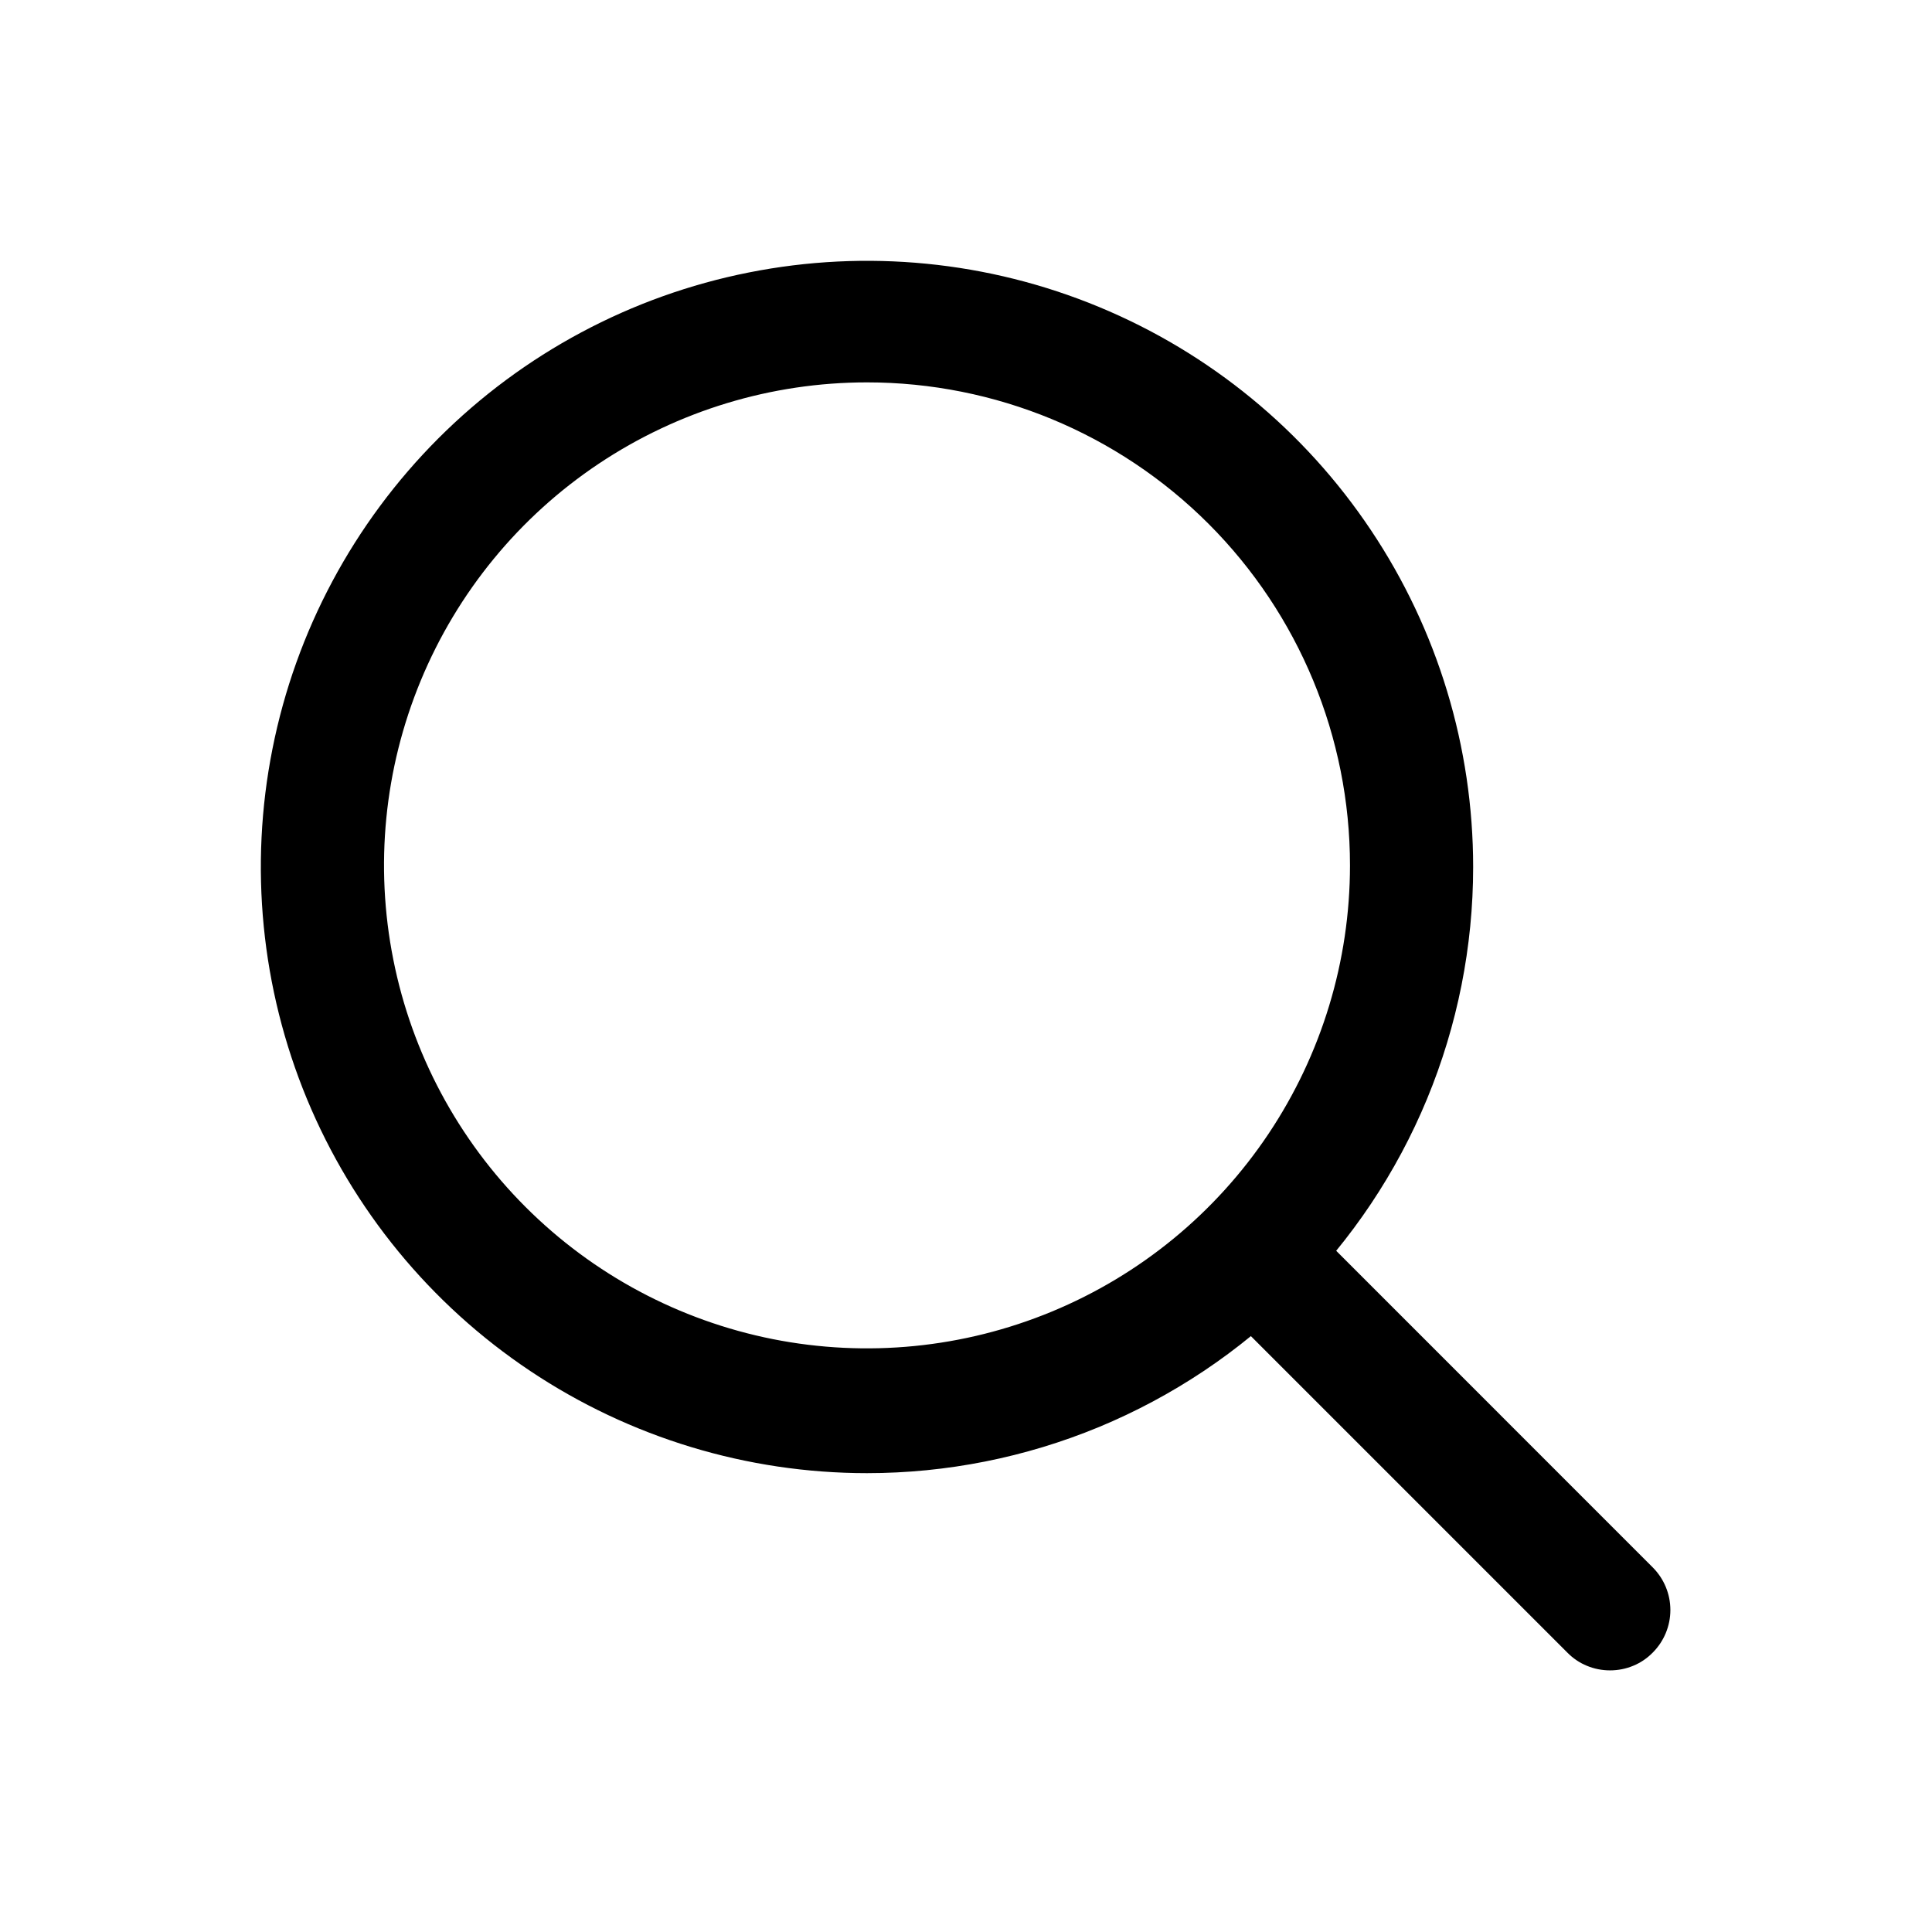
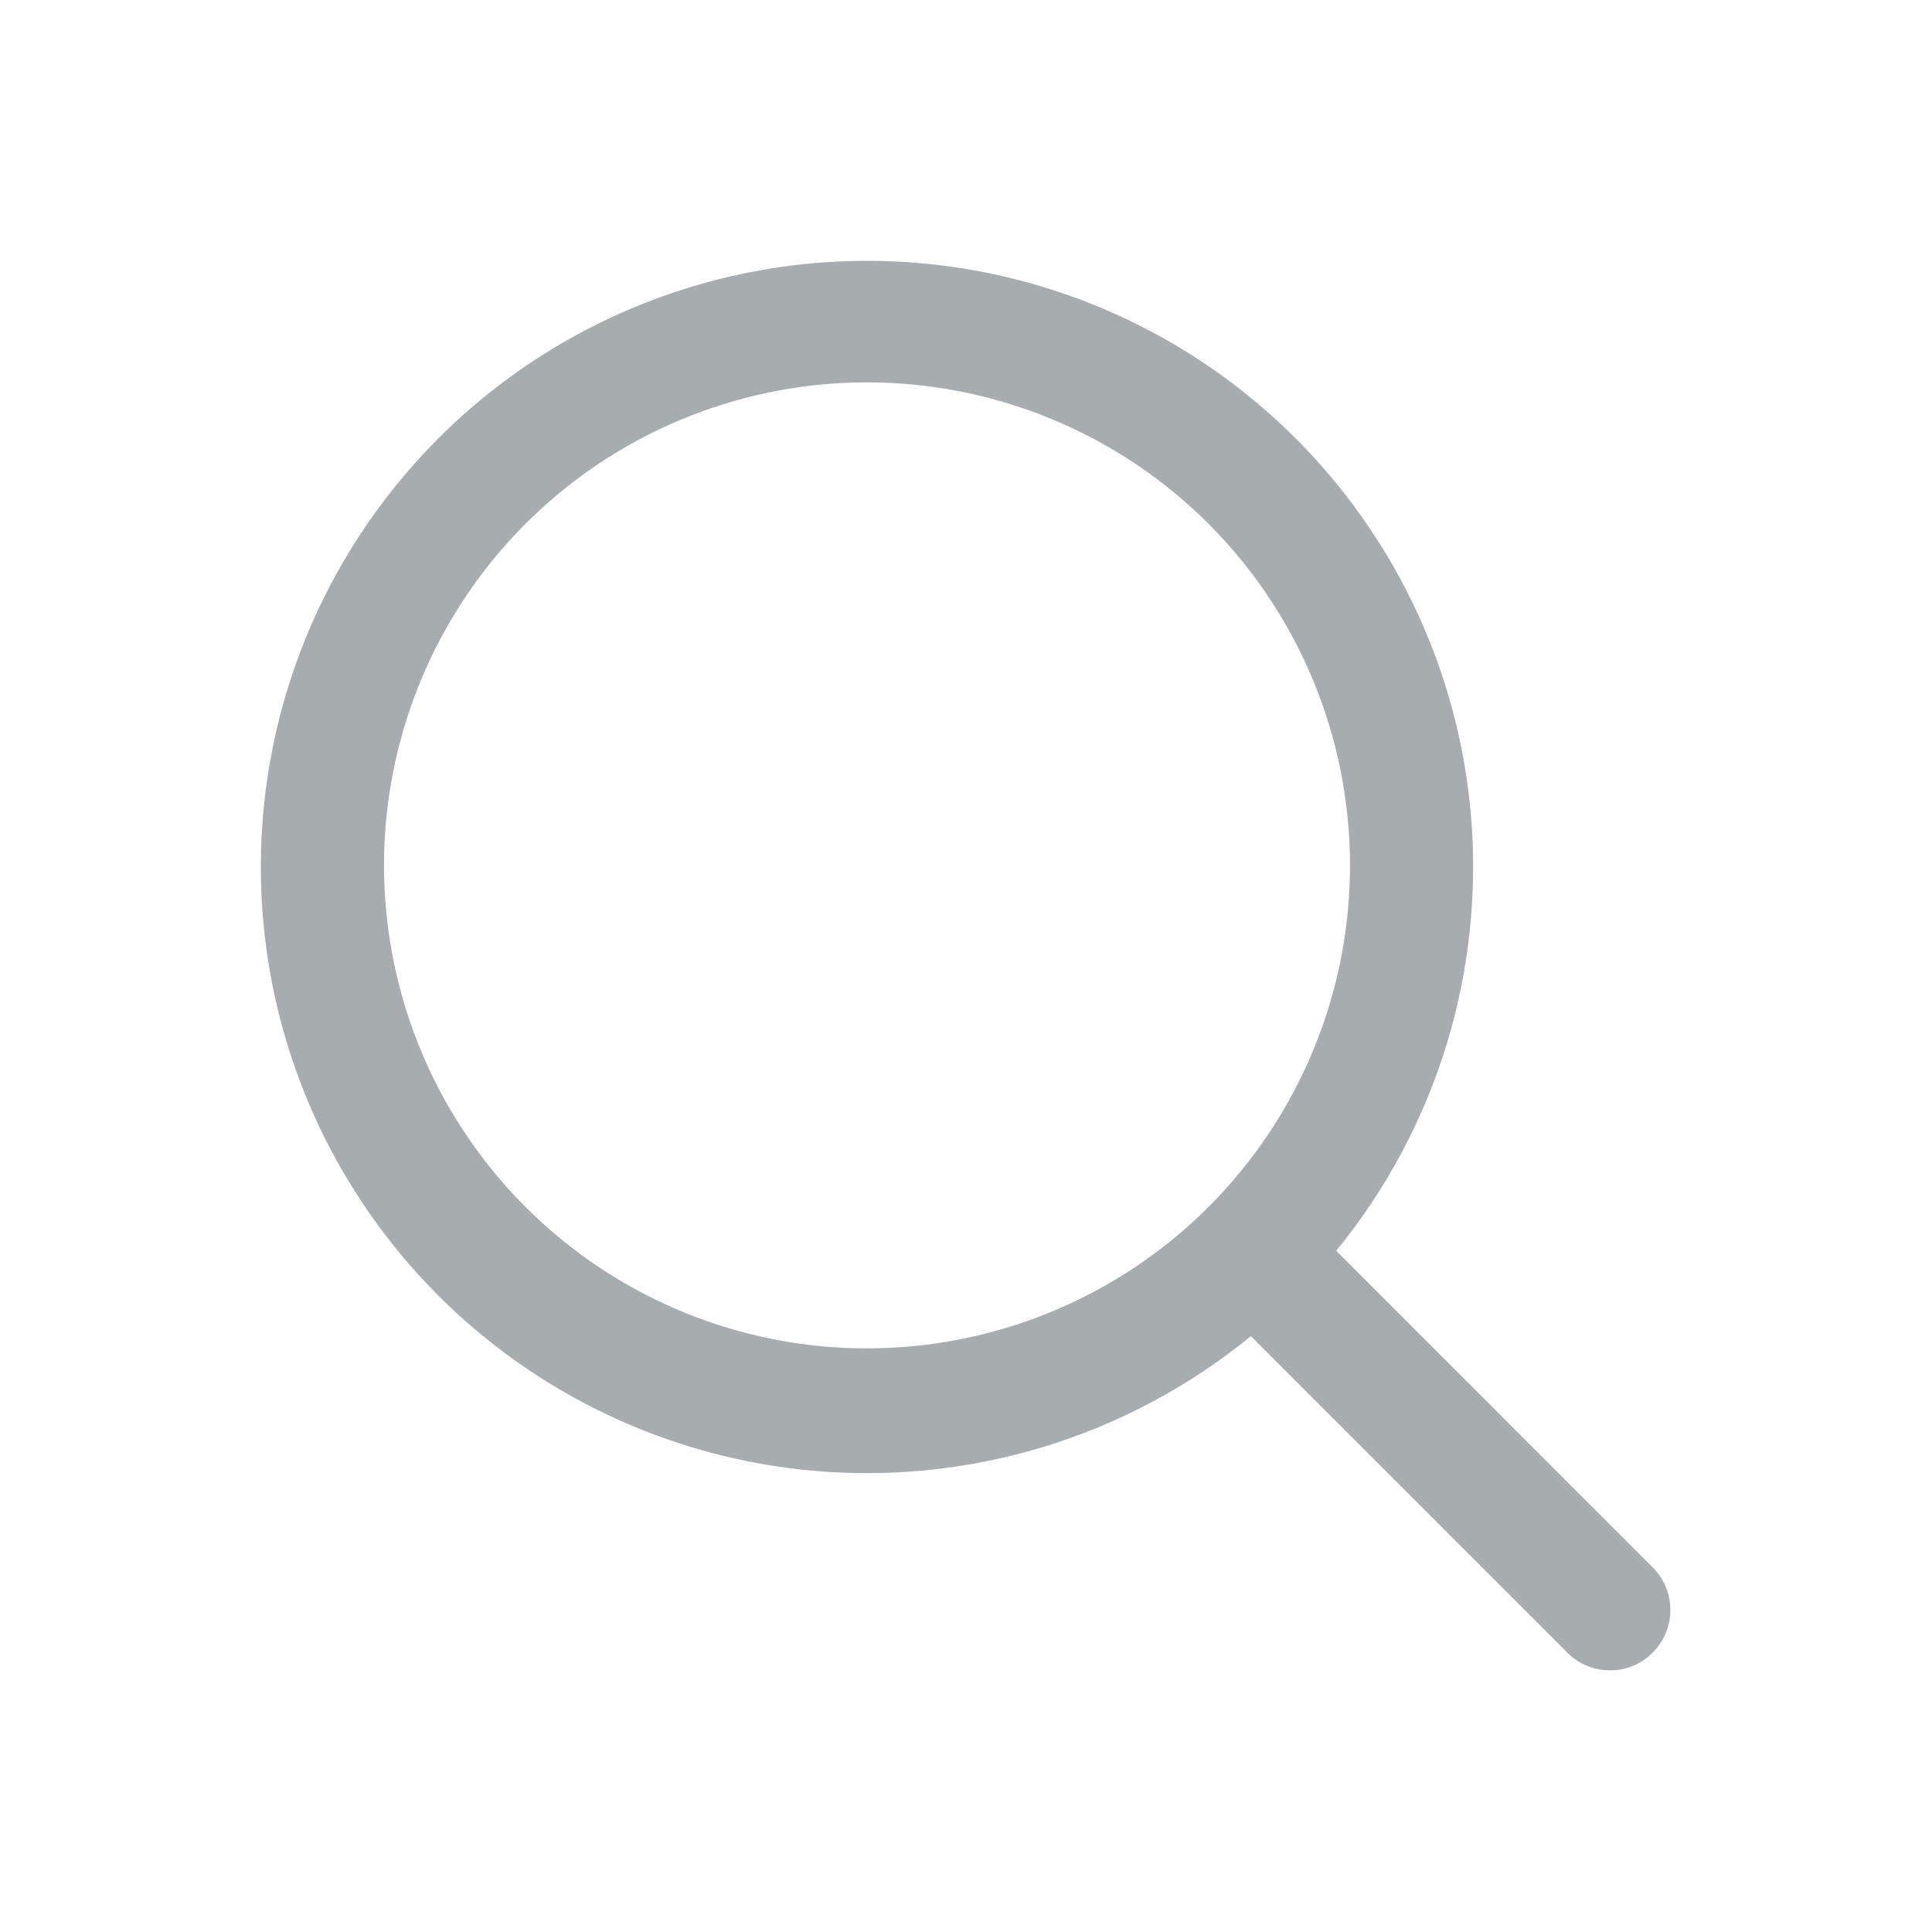
<svg xmlns="http://www.w3.org/2000/svg" width="24" height="24" viewBox="0 0 24 24" fill="none">
-   <path d="M10.77 18.3C9.281 18.3 7.825 17.858 6.587 17.031C5.348 16.204 4.383 15.027 3.813 13.652C3.244 12.276 3.094 10.762 3.385 9.301C3.675 7.84 4.393 6.499 5.446 5.445C6.499 4.392 7.841 3.675 9.301 3.385C10.762 3.094 12.276 3.243 13.652 3.813C15.028 4.383 16.204 5.348 17.031 6.587C17.859 7.825 18.3 9.281 18.3 10.77C18.3 11.759 18.105 12.738 17.727 13.652C17.349 14.565 16.794 15.395 16.095 16.095C15.396 16.794 14.565 17.348 13.652 17.727C12.738 18.105 11.759 18.3 10.77 18.3ZM10.77 4.75C9.584 4.75 8.424 5.102 7.437 5.761C6.45 6.42 5.681 7.358 5.227 8.454C4.773 9.55 4.654 10.757 4.886 11.921C5.117 13.084 5.688 14.153 6.528 14.993C7.367 15.832 8.436 16.403 9.6 16.635C10.764 16.866 11.97 16.747 13.066 16.293C14.163 15.839 15.1 15.07 15.759 14.083C16.418 13.097 16.77 11.937 16.77 10.75C16.77 9.159 16.138 7.633 15.013 6.507C13.888 5.382 12.361 4.75 10.77 4.75Z" fill="black" />
-   <path d="M20 20.75C19.902 20.75 19.804 20.731 19.713 20.693C19.622 20.656 19.54 20.6 19.471 20.53L15.341 16.4C15.208 16.258 15.136 16.07 15.139 15.875C15.143 15.681 15.221 15.496 15.359 15.358C15.496 15.221 15.682 15.142 15.876 15.139C16.07 15.135 16.258 15.207 16.401 15.34L20.53 19.47C20.671 19.611 20.75 19.801 20.75 20C20.75 20.199 20.671 20.389 20.53 20.53C20.461 20.6 20.379 20.656 20.288 20.693C20.197 20.731 20.099 20.75 20 20.75Z" fill="black" />
+   <path d="M10.77 18.3C9.281 18.3 7.825 17.858 6.587 17.031C5.348 16.204 4.383 15.027 3.813 13.652C3.244 12.276 3.094 10.762 3.385 9.301C3.675 7.84 4.393 6.499 5.446 5.445C6.499 4.392 7.841 3.675 9.301 3.385C10.762 3.094 12.276 3.243 13.652 3.813C15.028 4.383 16.204 5.348 17.031 6.587C17.859 7.825 18.3 9.281 18.3 10.77C18.3 11.759 18.105 12.738 17.727 13.652C17.349 14.565 16.794 15.395 16.095 16.095C15.396 16.794 14.565 17.348 13.652 17.727C12.738 18.105 11.759 18.3 10.77 18.3ZM10.77 4.75C9.584 4.75 8.424 5.102 7.437 5.761C6.45 6.42 5.681 7.358 5.227 8.454C4.773 9.55 4.654 10.757 4.886 11.921C5.117 13.084 5.688 14.153 6.528 14.993C7.367 15.832 8.436 16.403 9.6 16.635C10.764 16.866 11.97 16.747 13.066 16.293C14.163 15.839 15.1 15.07 15.759 14.083C16.418 13.097 16.77 11.937 16.77 10.75C16.77 9.159 16.138 7.633 15.013 6.507C13.888 5.382 12.361 4.75 10.77 4.75Z" fill="#A7ACAF" />
+   <path d="M20 20.75C19.902 20.75 19.804 20.731 19.713 20.693C19.622 20.656 19.54 20.6 19.471 20.53L15.341 16.4C15.208 16.258 15.136 16.07 15.139 15.875C15.143 15.681 15.221 15.496 15.359 15.358C15.496 15.221 15.682 15.142 15.876 15.139C16.07 15.135 16.258 15.207 16.401 15.34L20.53 19.47C20.671 19.611 20.75 19.801 20.75 20C20.75 20.199 20.671 20.389 20.53 20.53C20.461 20.6 20.379 20.656 20.288 20.693C20.197 20.731 20.099 20.75 20 20.75Z" fill="#A7ACAF" />
</svg>
